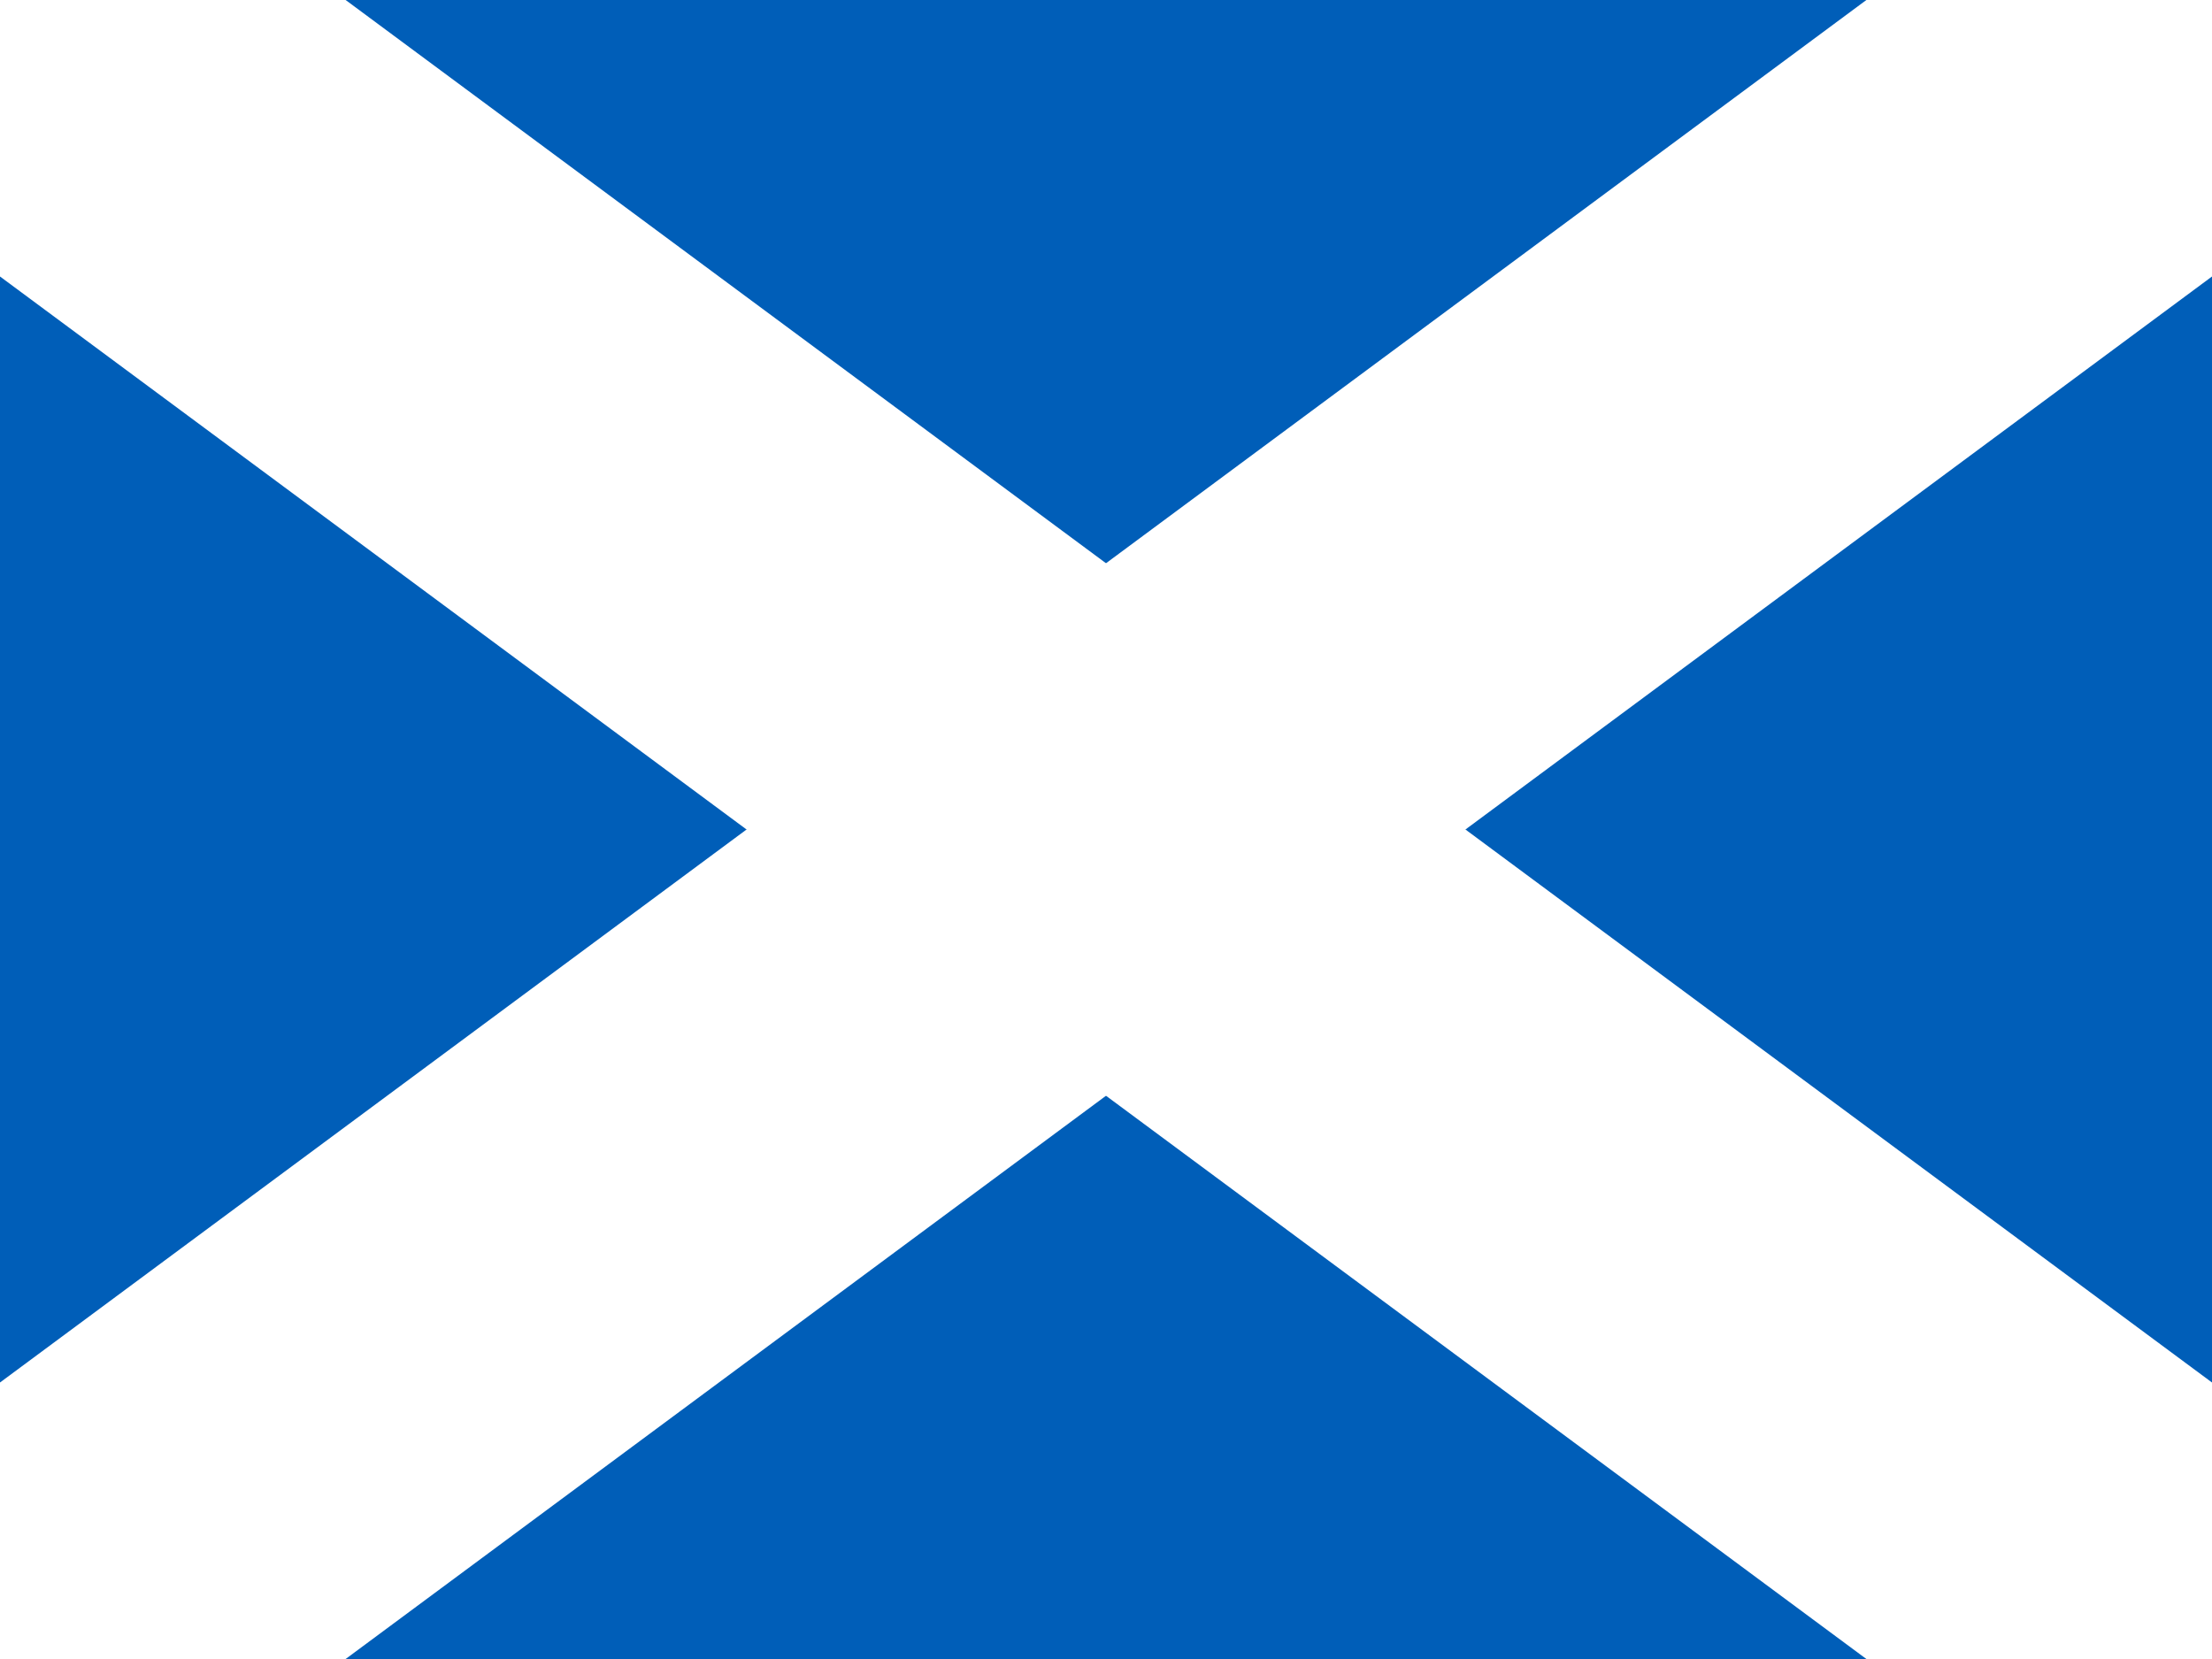
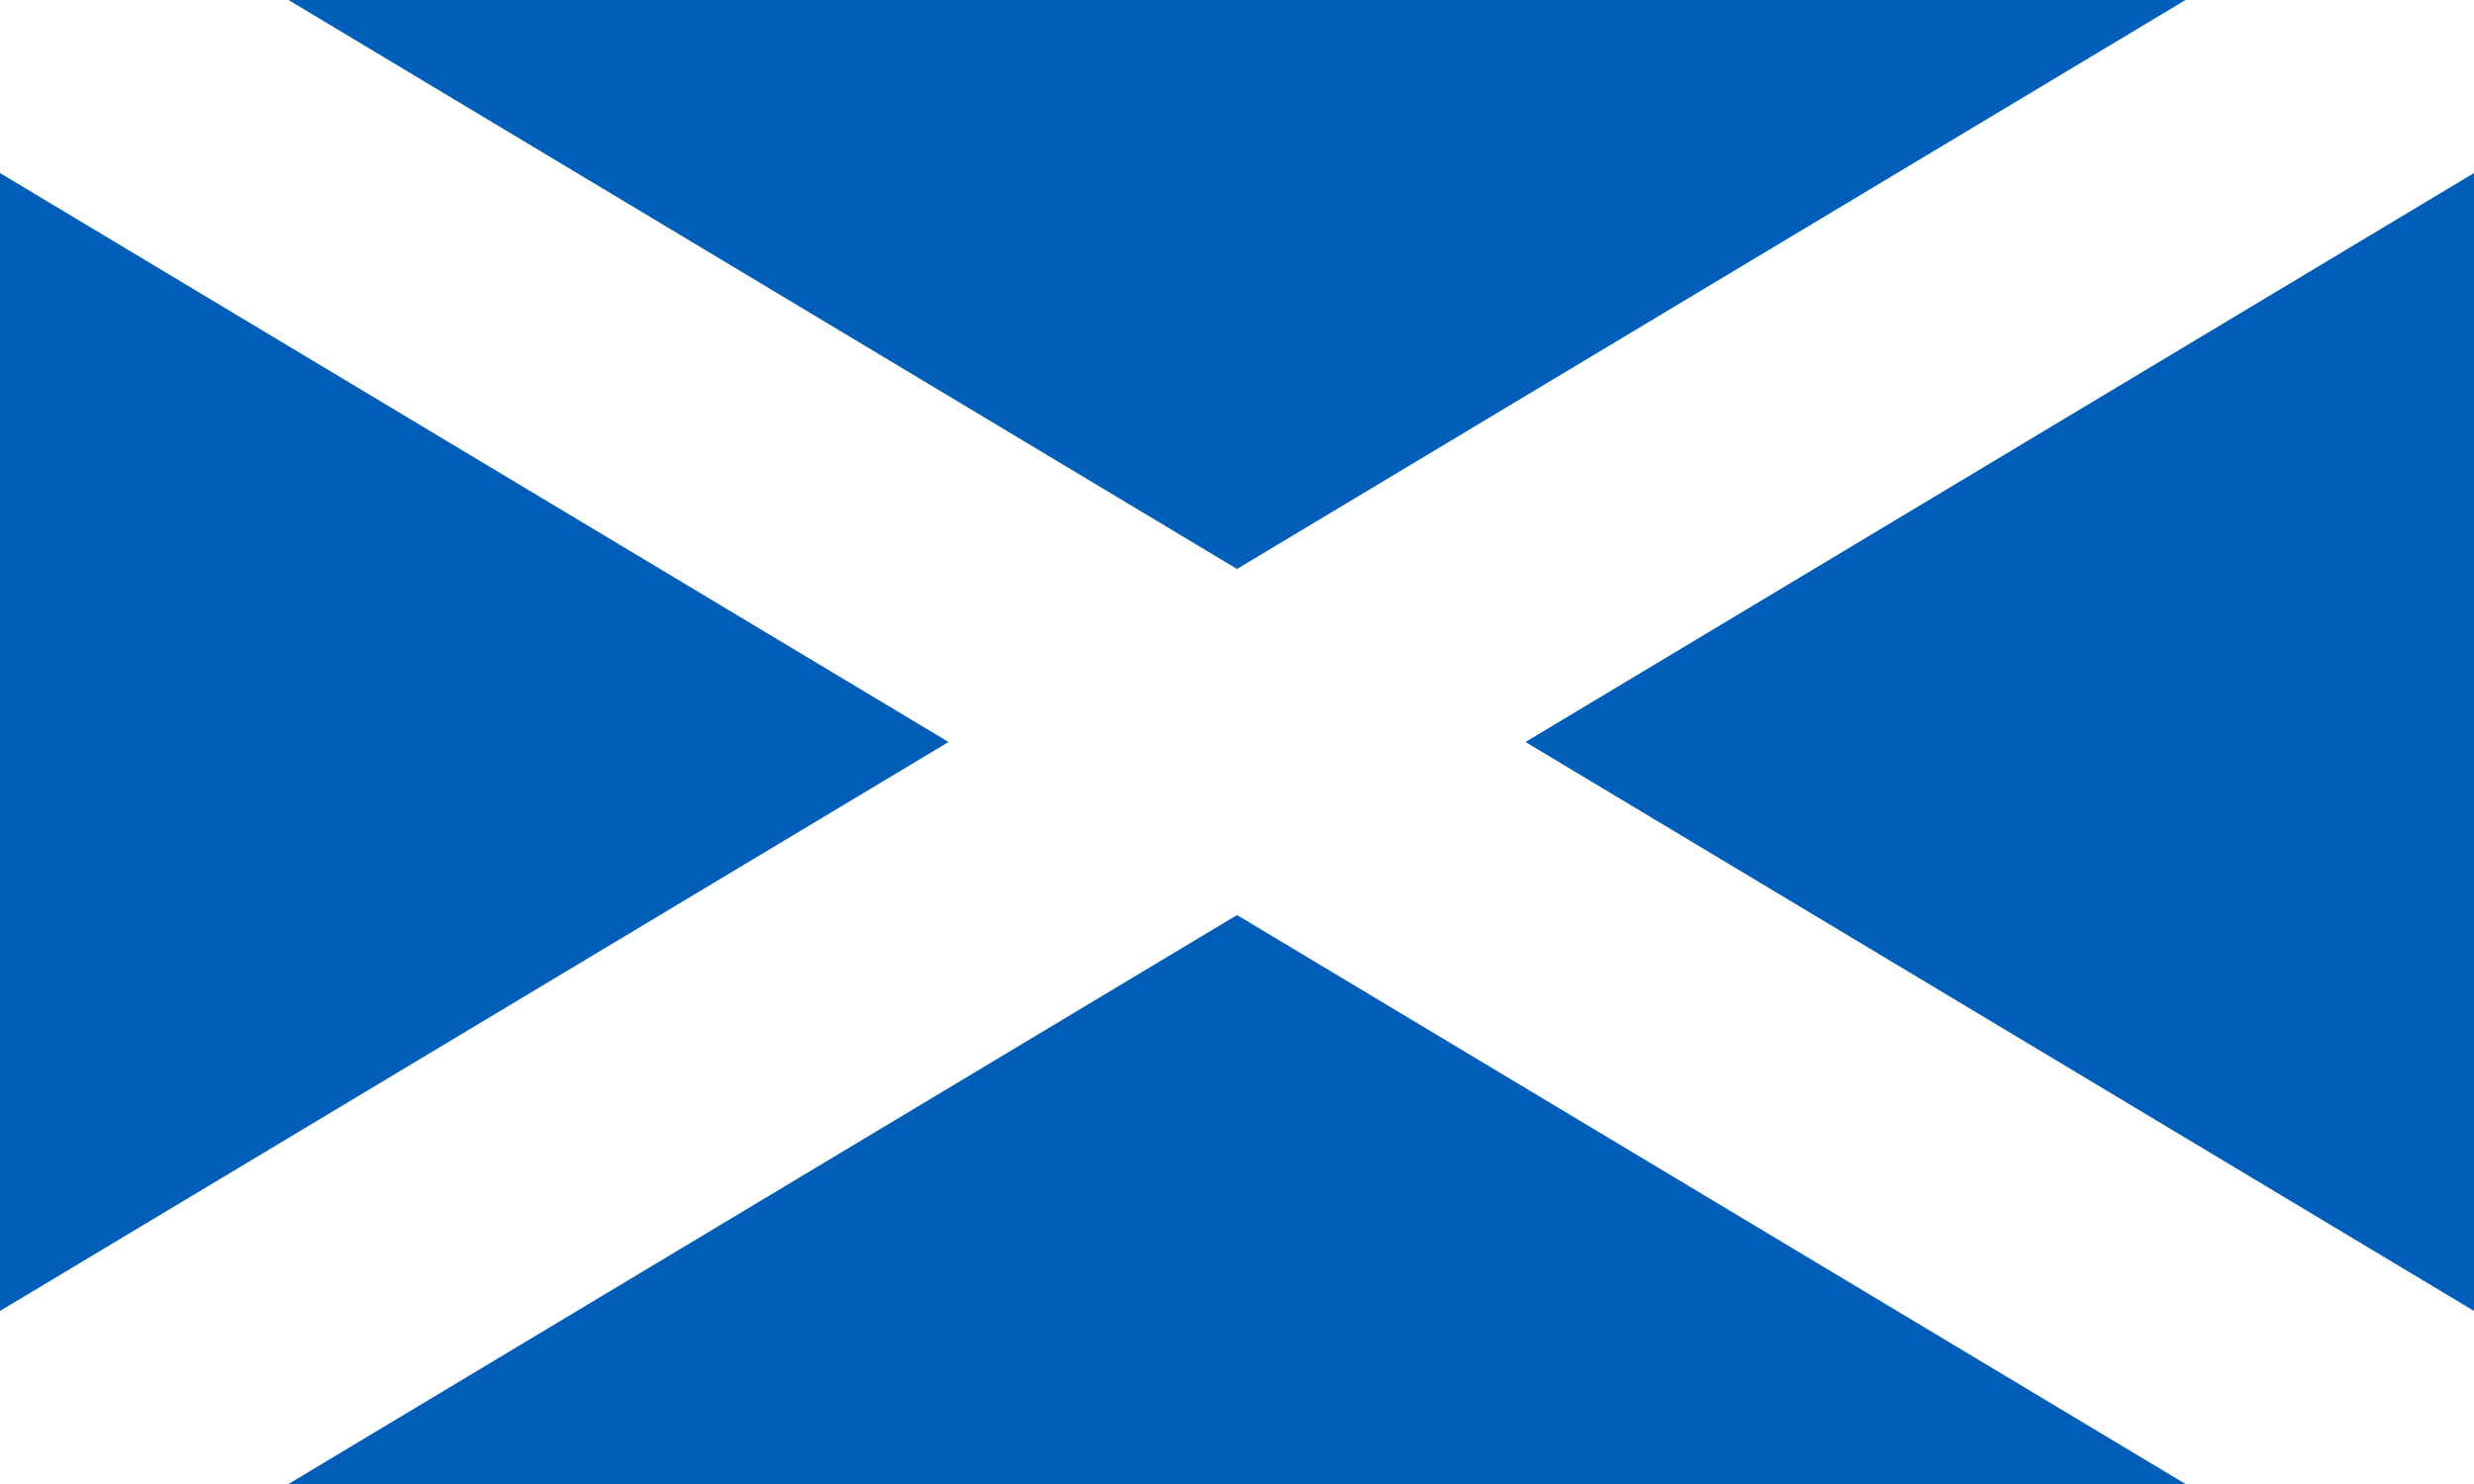
- <svg xmlns="http://www.w3.org/2000/svg" viewBox="0 0 64 48">
-   <rect width="64" height="48" fill="#005eb8" />
-   <path d="M0 0h10l54 40v8H54L0 8Z" fill="#fff" />
-   <path d="M64 0v8L10 48H0v-8L54 0Z" fill="#fff" />
+ <svg xmlns="http://www.w3.org/2000/svg" width="1000" height="600">
+   <rect width="100%" height="100%" fill="#005EB8" />
+   <path stroke="#fff" stroke-width="120" d="m0 0 1000 600M0 600 1000 0" />
</svg>
